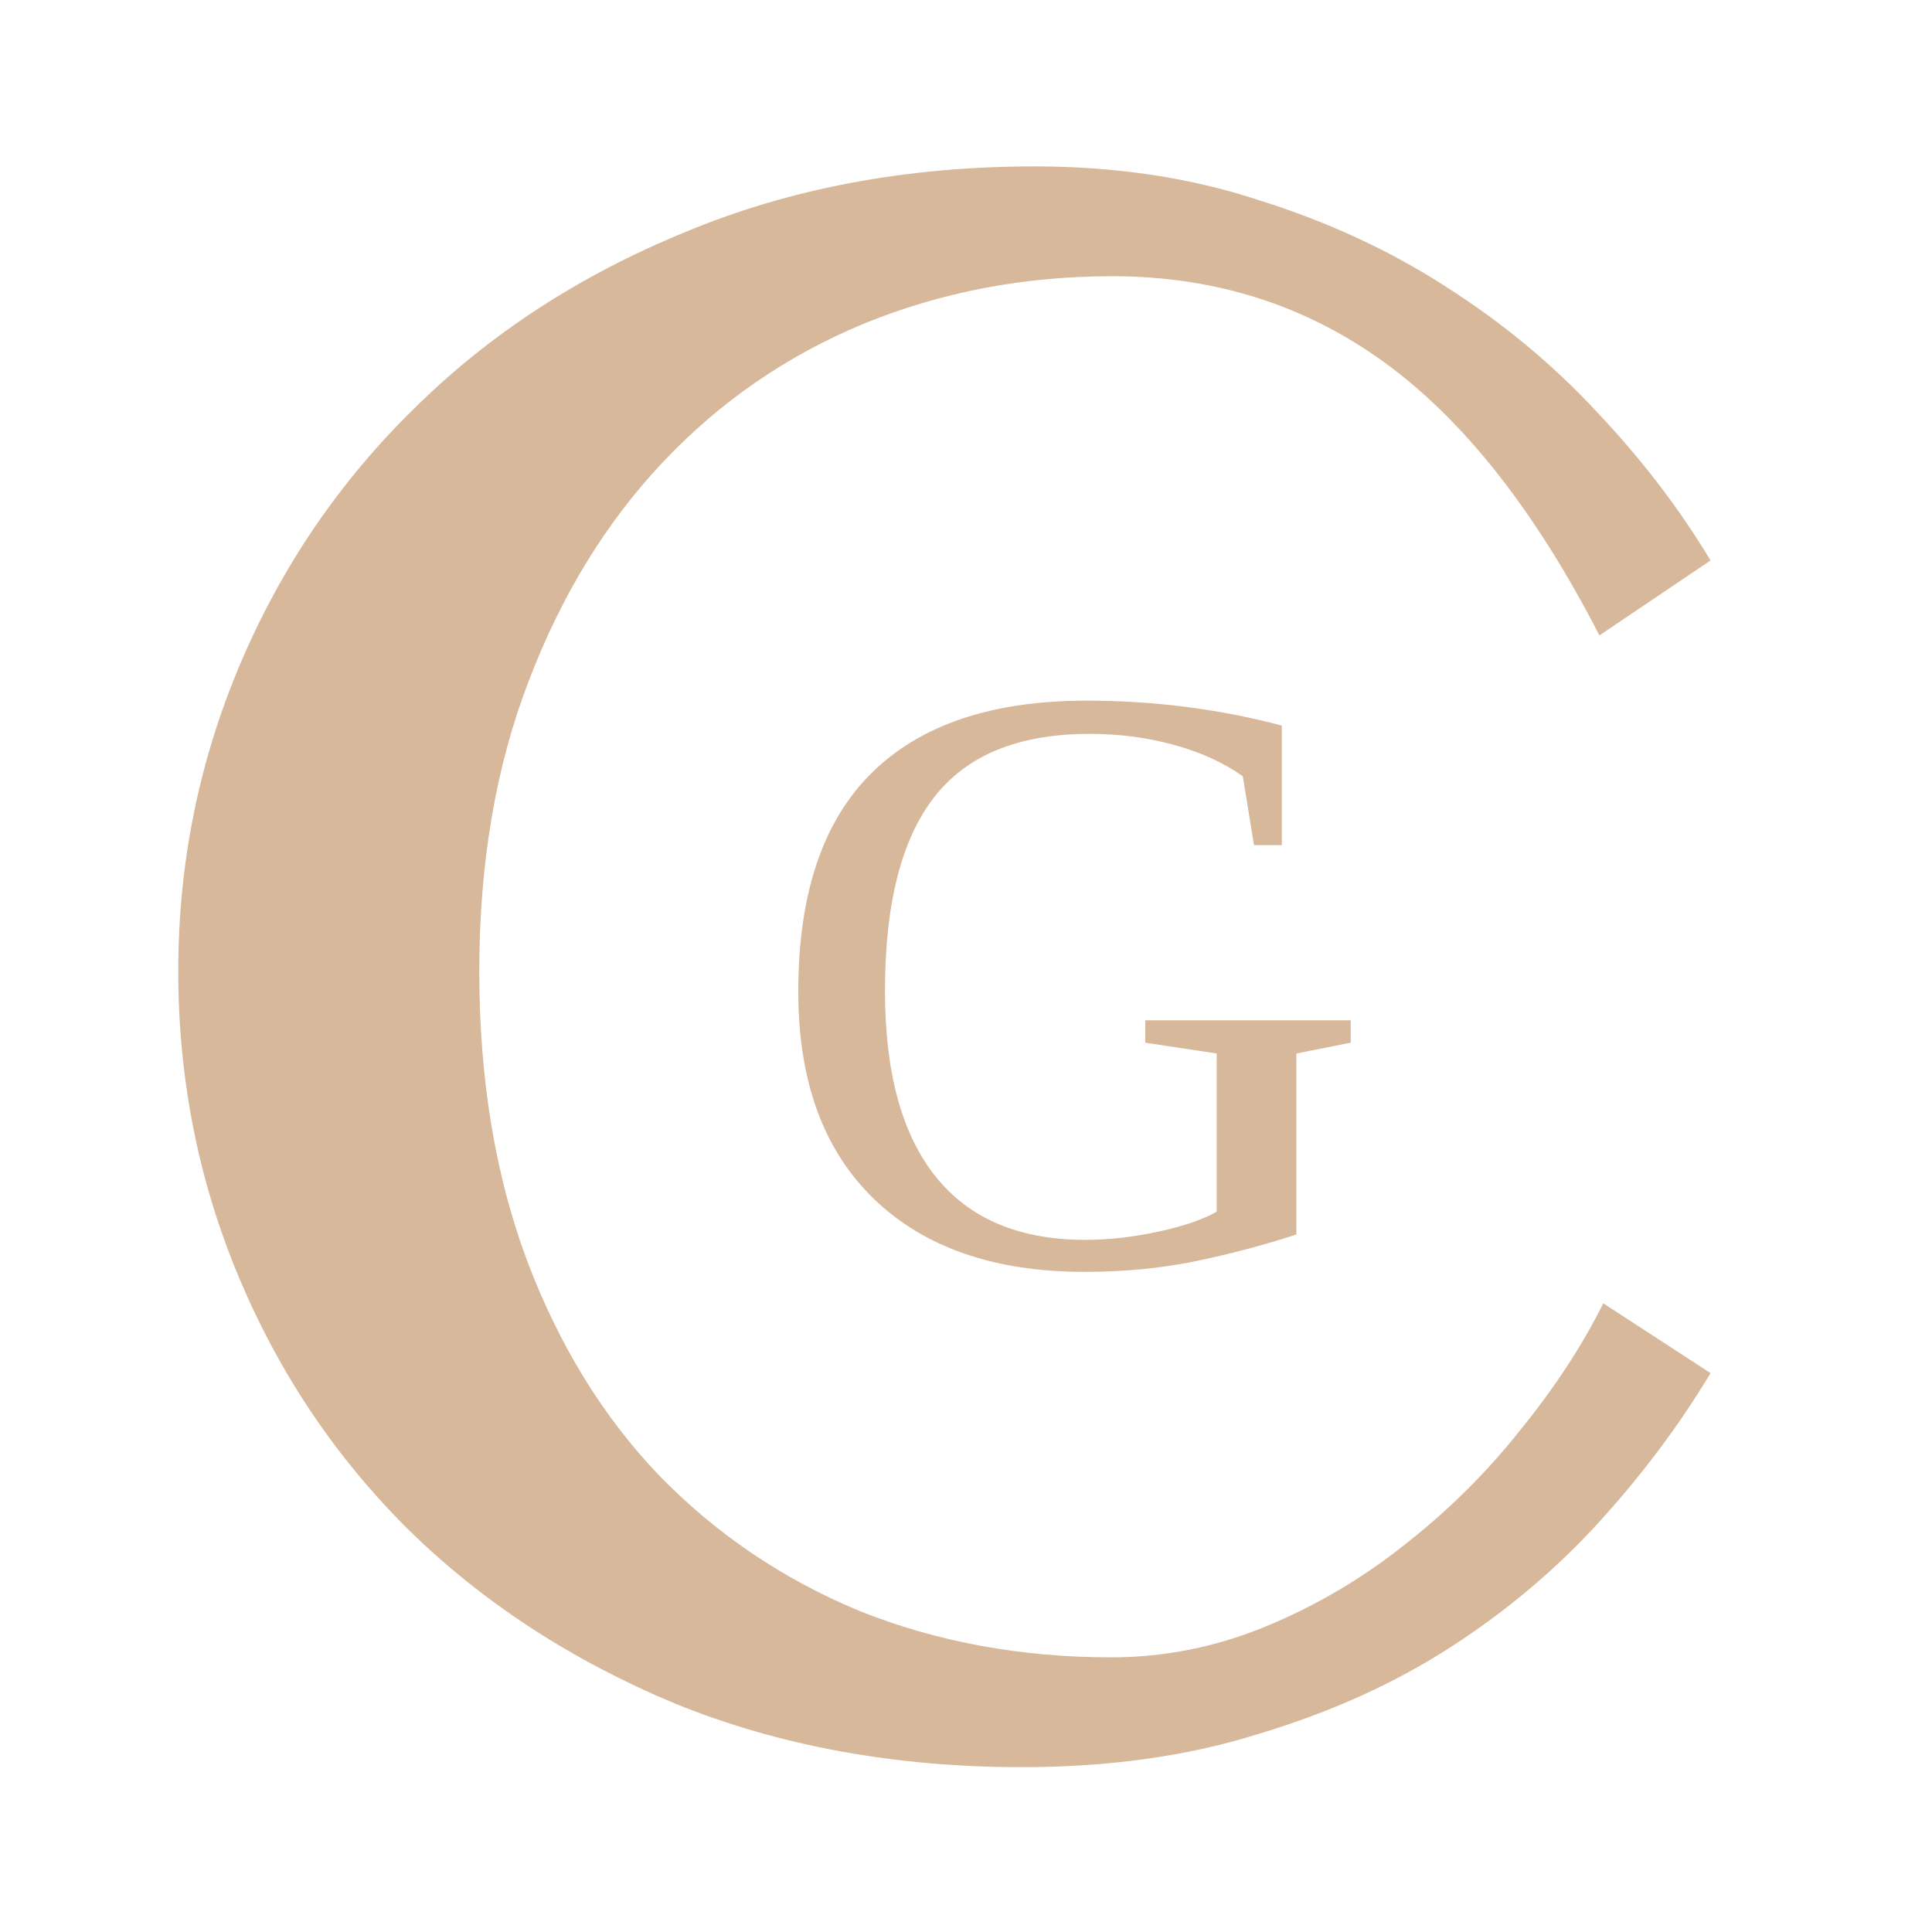
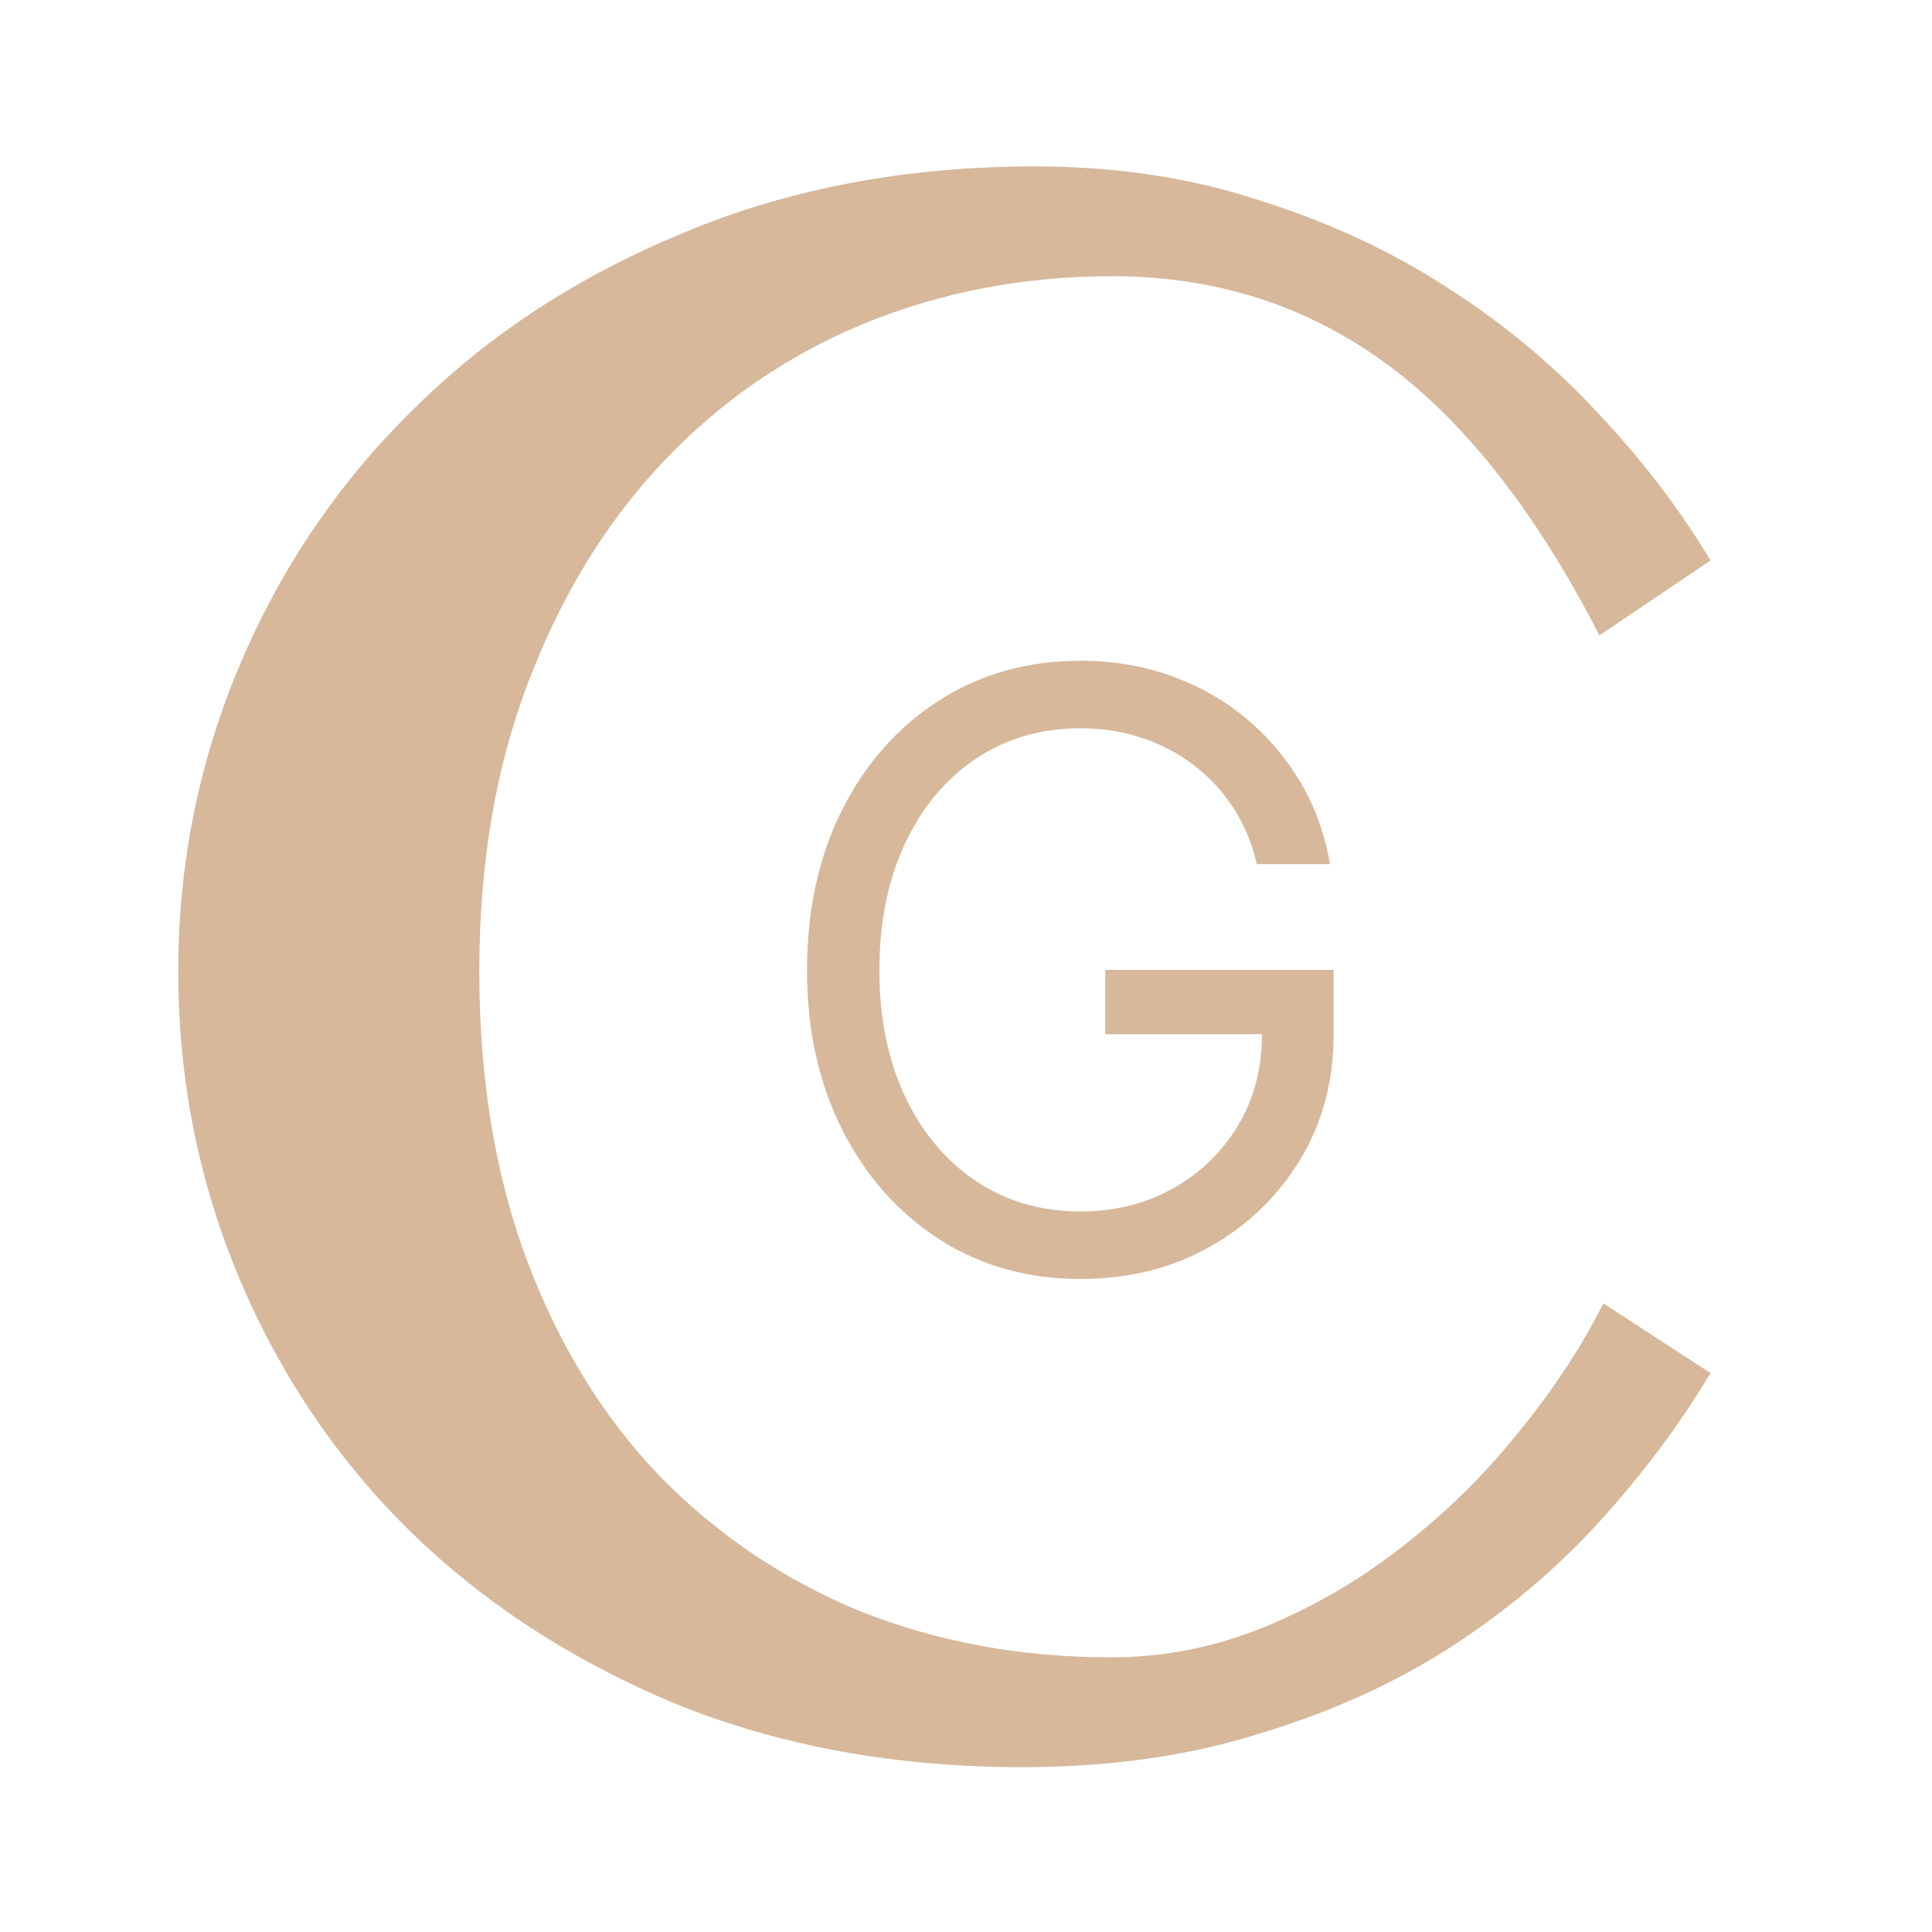
<svg xmlns="http://www.w3.org/2000/svg" width="500" height="500" viewBox="0 0 500 500" role="img" aria-labelledby="title">
  <g transform="translate(29 0)" fill="#d7b89b">
    <path d="M95.04 251.372C95.04 279.236 99.164 304.201 107.411 326.269C115.659 348.114 127.027 366.615 141.516 381.773C156.228 396.93 173.503 408.633 193.342 416.88C213.403 424.905 235.137 428.917 258.542 428.917C272.362 428.917 285.736 426.242 298.665 420.893C311.594 415.543 323.519 408.521 334.441 399.828C345.587 391.135 355.506 381.327 364.199 370.404C373.116 359.482 380.36 348.448 385.933 337.303L413.685 355.358C405.66 368.733 396.075 381.55 384.93 393.81C373.784 406.069 360.967 416.88 346.478 426.242C331.99 435.605 315.494 443.072 296.993 448.645C278.715 454.44 258.207 457.338 235.471 457.338C202.704 457.338 172.834 451.877 145.863 440.954C119.114 429.809 96.155 414.874 76.985 396.15C58.038 377.426 43.326 355.581 32.849 330.616C22.373 305.65 17.134 279.236 17.134 251.372C17.134 223.509 22.484 196.983 33.184 171.795C43.883 146.606 58.929 124.539 78.322 105.592C97.715 86.422 121.009 71.264 148.203 60.119C175.398 48.751 205.602 43.066 238.815 43.066C259.768 43.066 279.049 45.964 296.659 51.76C314.491 57.332 330.652 64.8 345.141 74.162C359.853 83.524 372.893 94.335 384.261 106.595C395.852 118.855 405.66 131.672 413.685 145.046L384.93 164.439C368.435 132.34 349.933 108.824 329.426 93.889C308.919 78.954 285.402 71.487 258.876 71.487C235.917 71.487 214.406 75.611 194.345 83.858C174.506 92.106 157.231 104.031 142.519 119.635C127.807 135.238 116.216 154.185 107.746 176.476C99.275 198.544 95.04 223.509 95.04 251.372Z" />
-     <text x="248" y="327" text-anchor="middle" font-family="Georgia, 'Times New Roman', serif" font-size="220">G</text>
+     <path d="M250.705 331.0Q230.107 331.0 214.138 320.753Q198.169 310.506 189.014 292.456Q179.86 274.407 179.86 251.104Q179.86 227.593 188.962 209.544Q198.065 191.494 214.086 181.247Q230.107 171.0 250.705 171.0Q263.085 171.0 273.904 174.849Q284.723 178.698 293.254 185.72Q301.784 192.743 307.506 202.365Q313.228 211.988 315.204 223.64H296.27Q294.502 215.837 290.393 209.388Q286.283 202.938 280.25 198.256Q274.216 193.575 266.726 191.026Q259.235 188.477 250.705 188.477Q235.204 188.477 223.449 196.436Q211.693 204.394 205.139 218.49Q198.585 232.586 198.585 251.104Q198.585 269.518 205.139 283.562Q211.693 297.606 223.449 305.564Q235.204 313.523 250.705 313.523Q263.709 313.523 274.32 307.697Q284.931 301.871 291.277 291.468Q297.623 281.065 297.623 267.333L303.657 267.645H257.051V251.0H316.14V267.749Q316.14 285.85 307.454 300.155Q298.767 314.459 283.995 322.73Q269.222 331.0 250.705 331.0Z" />
  </g>
</svg>
